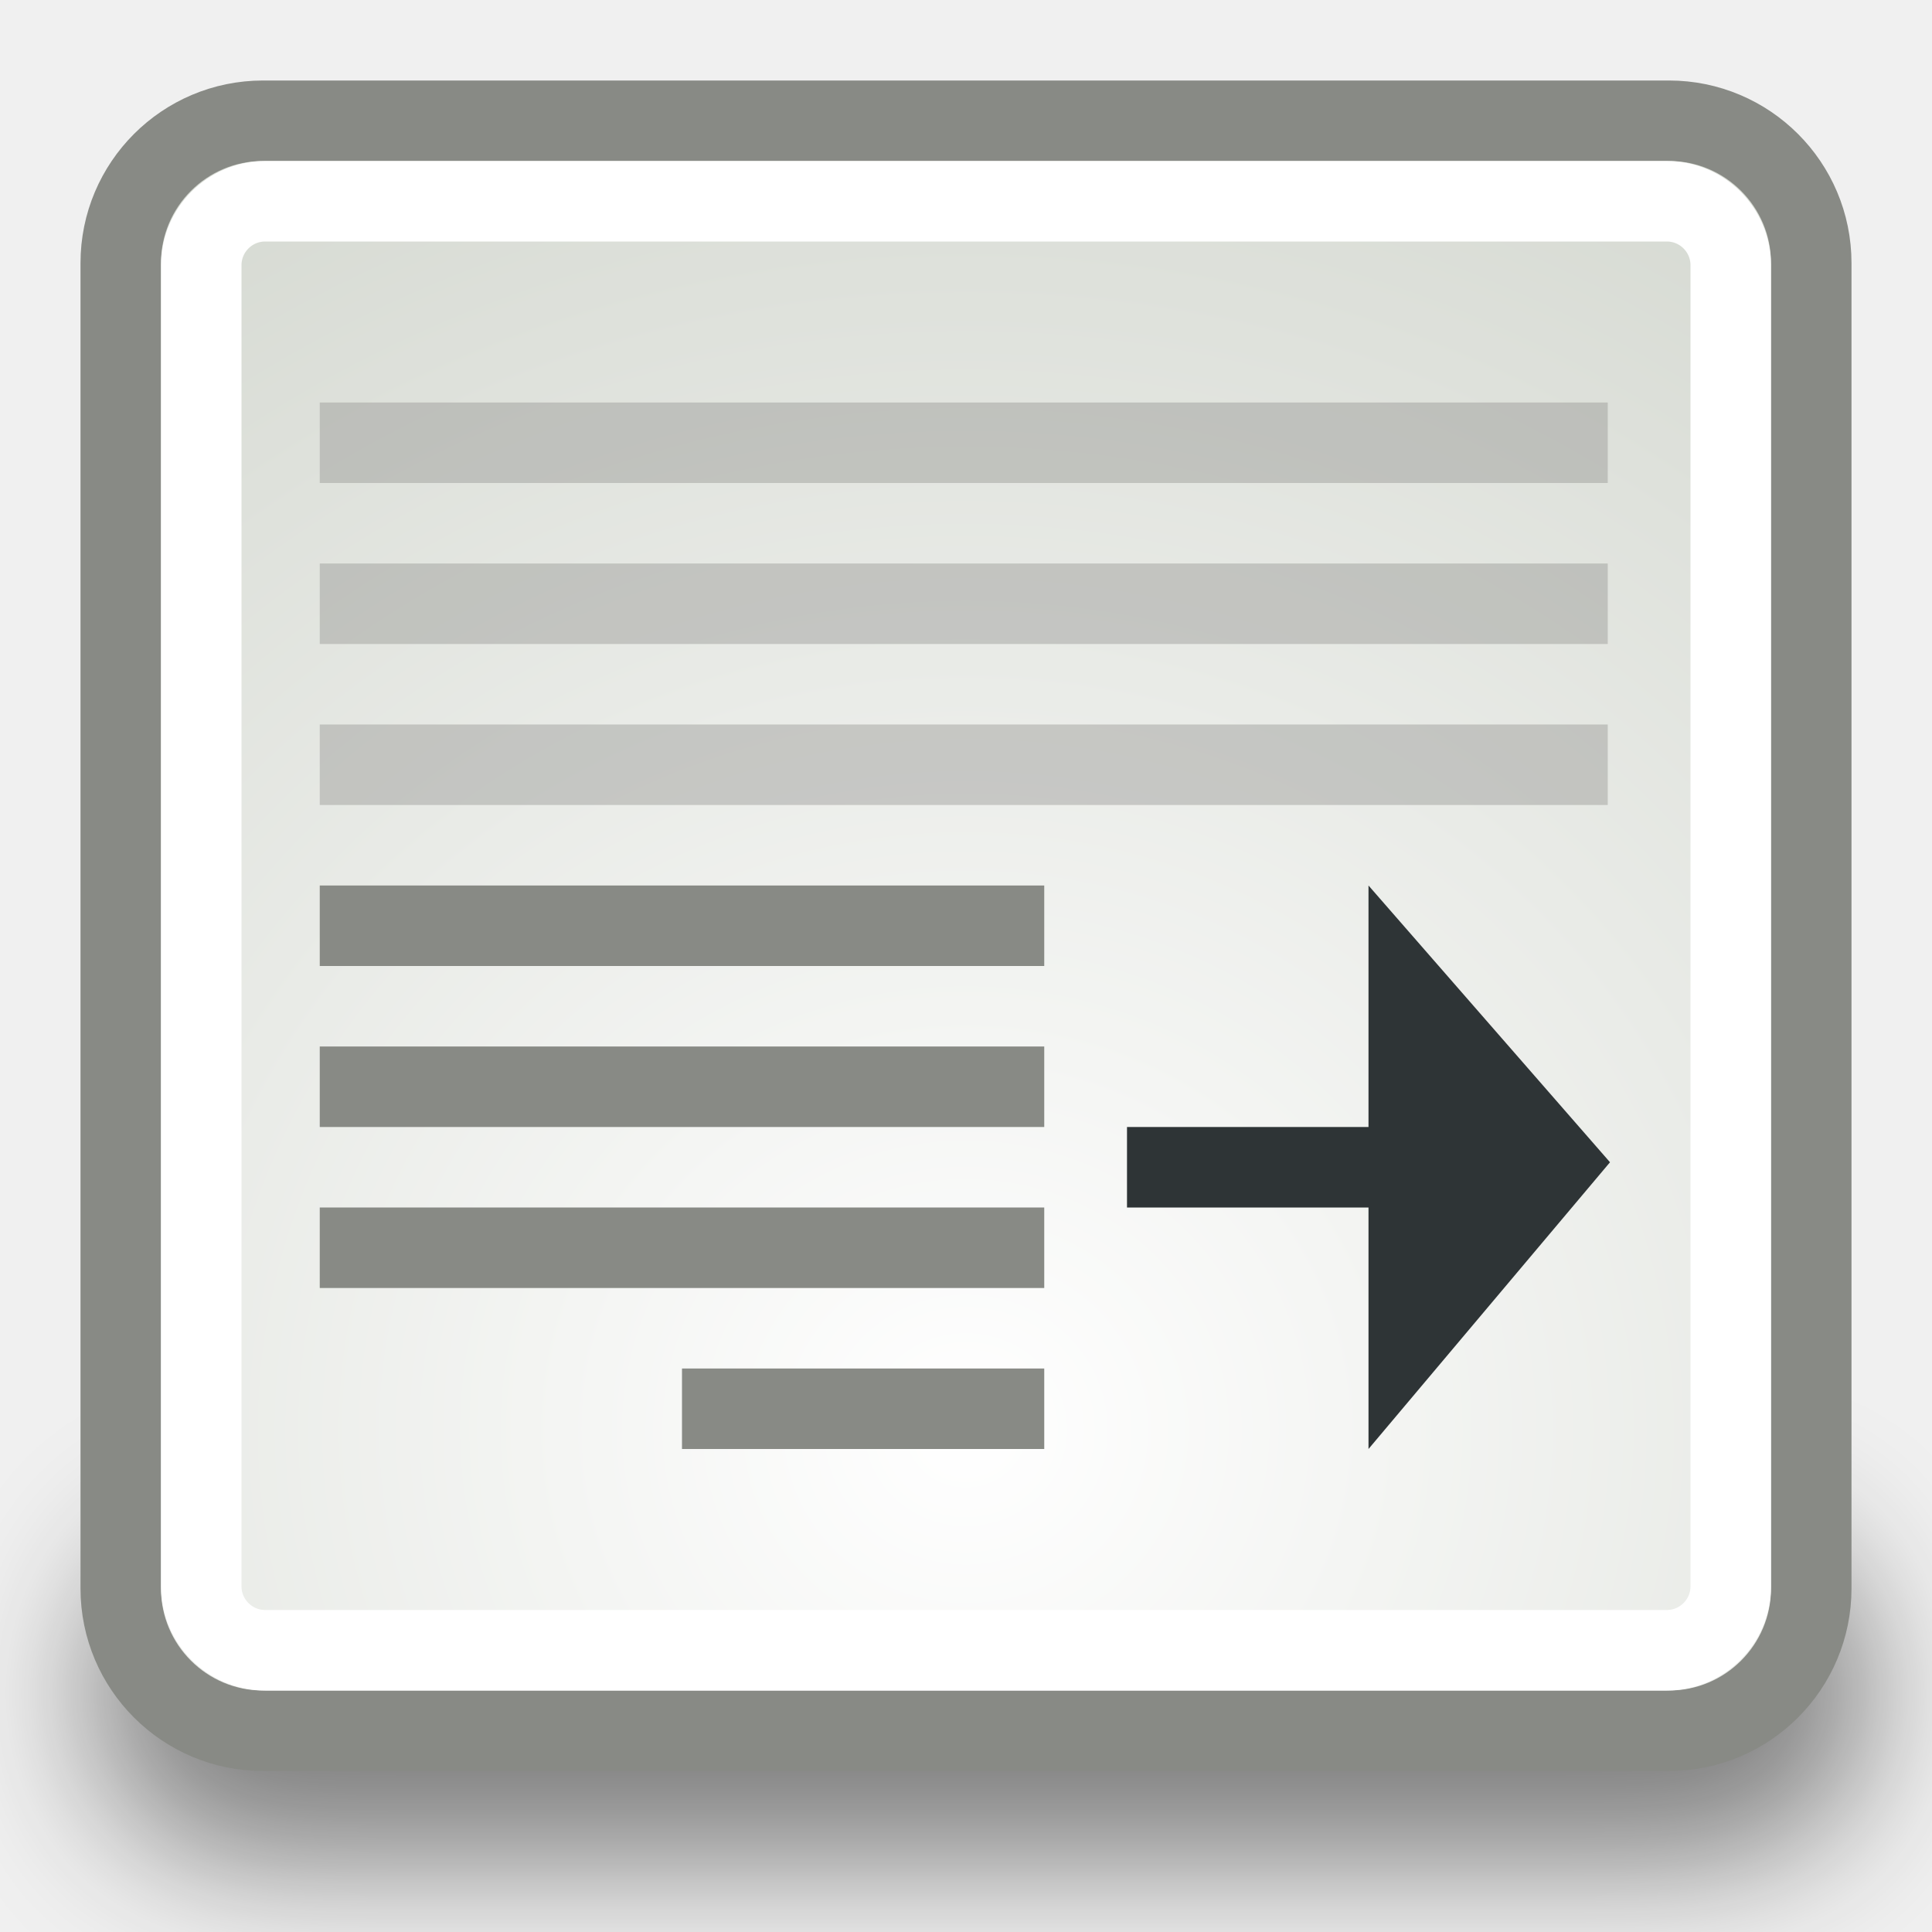
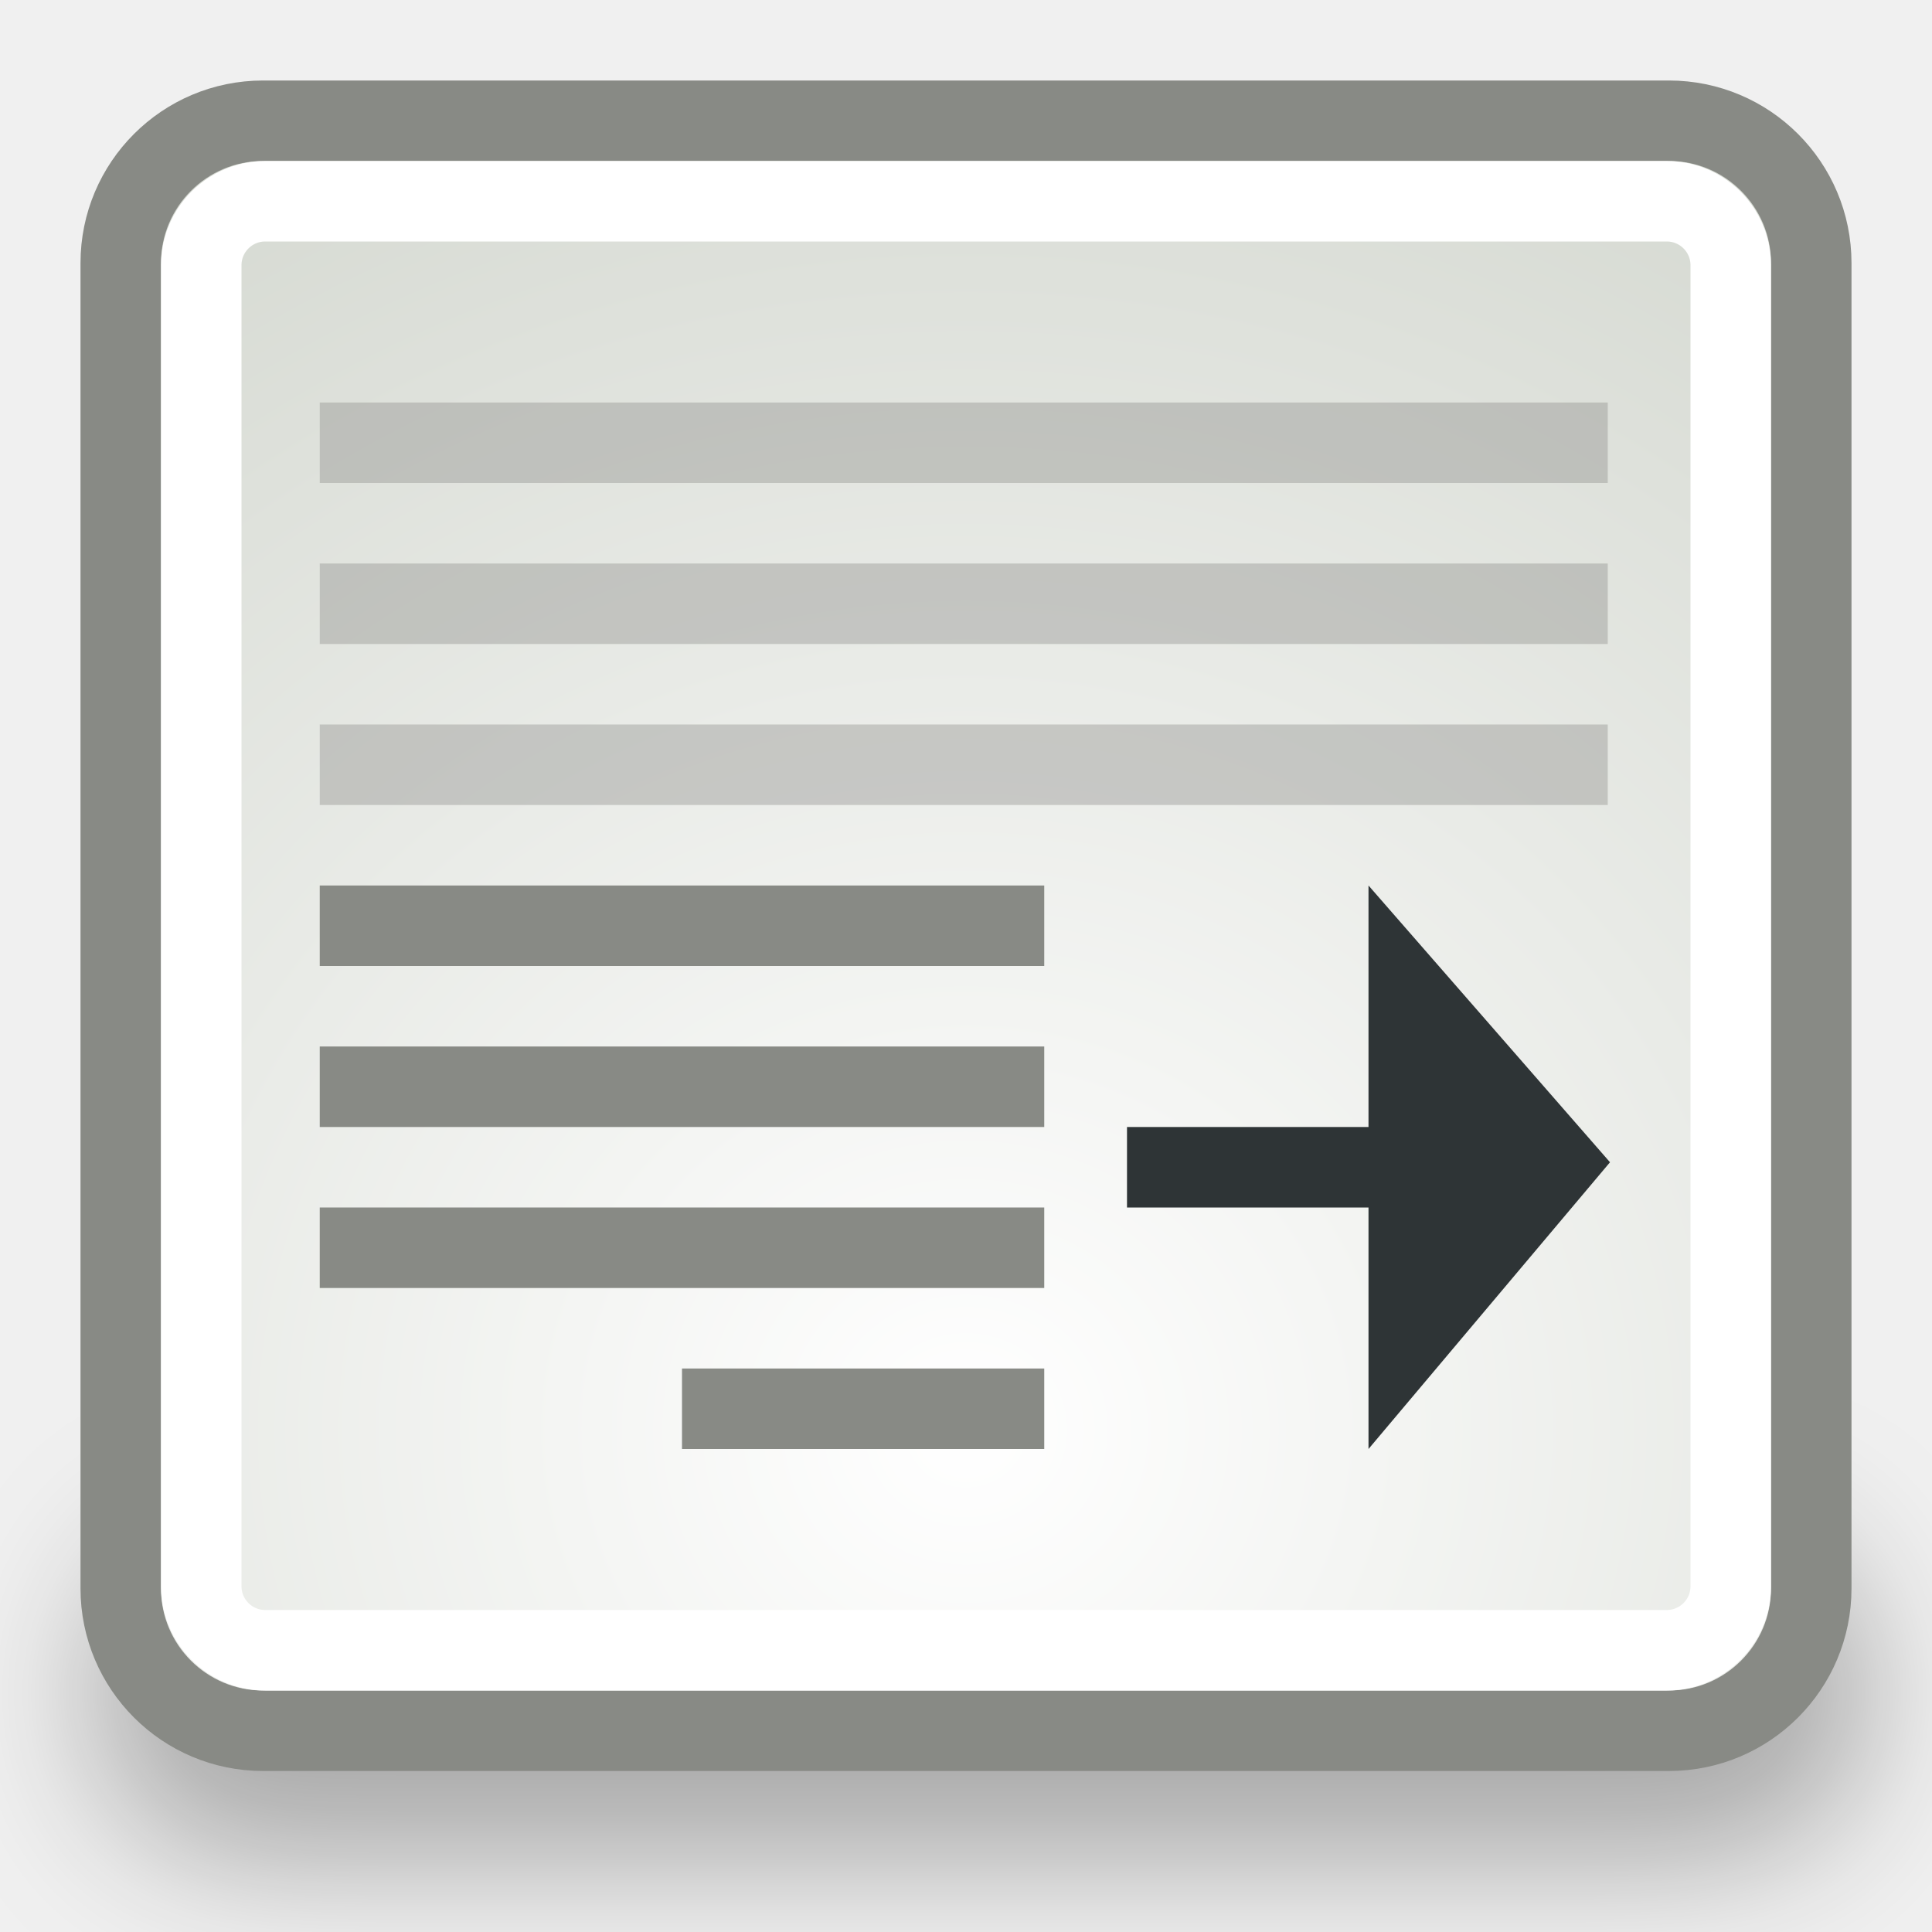
<svg xmlns="http://www.w3.org/2000/svg" xmlns:xlink="http://www.w3.org/1999/xlink" width="24" height="24" id="svg2" version="1.0">
  <defs id="defs4">
    <linearGradient id="linearGradient5139">
      <stop id="stop5143" offset="0" style="stop-color:#ffffff;stop-opacity:1;" />
      <stop id="stop5141" offset="1" style="stop-color:#d3d7cf;stop-opacity:1;" />
    </linearGradient>
    <radialGradient xlink:href="#linearGradient5139" id="radialGradient5145" cx="36.062" cy="16.822" fx="36.062" fy="16.822" r="10.93" gradientTransform="matrix(1.838296,0,0,1.752847,-54.29344,-11.72553)" gradientUnits="userSpaceOnUse" />
    <filter x="-0.098" width="1.197" y="-0.52" height="2.04" id="filter5205">
      <feGaussianBlur stdDeviation="0.907" id="feGaussianBlur5207" />
    </filter>
  </defs>
  <g id="layer1">
-     <rect style="opacity:0.471;color:#000000;fill:#000000;fill-opacity:1;fill-rule:evenodd;stroke:none;stroke-width:1;stroke-linecap:round;stroke-linejoin:miter;marker:none;marker-start:none;marker-mid:none;marker-end:none;stroke-miterlimit:10;stroke-dasharray:none;stroke-dashoffset:0;stroke-opacity:1;visibility:visible;display:inline;overflow:visible;enable-background:accumulate;filter:url(#filter5205)" id="rect5151" width="22.125" height="4.188" x="1.125" y="18.938" rx="2.094" ry="2.094" />
+     <rect style="filter:url(#filter5205);enable-background:accumulate;overflow:visible;display:inline;visibility:visible;stroke-opacity:1;stroke-dashoffset:0;stroke-dasharray:none;stroke-miterlimit:10;marker-end:none;marker-mid:none;marker-start:none;marker:none;stroke-linejoin:miter;stroke-linecap:round;stroke-width:1;stroke:none;fill-rule:evenodd;fill-opacity:1;fill:#000000;color:#000000;opacity:0.3" id="rect5151" width="22.125" height="4.188" x="1.125" y="18.938" rx="2.094" ry="2.094" />
    <rect style="opacity:1;color:#000000;fill:url(#radialGradient5145);fill-opacity:1;fill-rule:evenodd;stroke:#888a85;stroke-width:1;stroke-linecap:round;stroke-linejoin:miter;marker:none;marker-start:none;marker-mid:none;marker-end:none;stroke-miterlimit:10;stroke-dasharray:none;stroke-dashoffset:0;stroke-opacity:1;visibility:visible;display:inline;overflow:visible;enable-background:accumulate" id="rect4552" width="21" height="20" x="1.5" y="1.5" rx="1.768" ry="1.768" />
    <rect ry="0.795" rx="0.795" y="2.5" x="2.5" height="18" width="19" id="rect5149" style="opacity:1;color:#000000;fill:none;fill-opacity:1;fill-rule:evenodd;stroke:#ffffff;stroke-width:1;stroke-linecap:round;stroke-linejoin:miter;marker:none;marker-start:none;marker-mid:none;marker-end:none;stroke-miterlimit:10;stroke-dasharray:none;stroke-dashoffset:0;stroke-opacity:1;visibility:visible;display:inline;overflow:visible;enable-background:accumulate" />
    <rect style="opacity:1;color:#000000;fill:#888a85;fill-opacity:1;fill-rule:evenodd;stroke:none;stroke-width:1;stroke-linecap:round;stroke-linejoin:miter;marker:none;marker-start:none;marker-mid:none;marker-end:none;stroke-miterlimit:10;stroke-dasharray:none;stroke-dashoffset:0;stroke-opacity:1;visibility:visible;display:inline;overflow:visible;enable-background:accumulate" id="rect5209" width="9" height="1" x="-12.972" y="11" transform="scale(-1,1)" />
    <rect y="13" x="-12.972" height="1" width="9" id="rect5211" style="opacity:1;color:#000000;fill:#888a85;fill-opacity:1;fill-rule:evenodd;stroke:none;stroke-width:1;stroke-linecap:round;stroke-linejoin:miter;marker:none;marker-start:none;marker-mid:none;marker-end:none;stroke-miterlimit:10;stroke-dasharray:none;stroke-dashoffset:0;stroke-opacity:1;visibility:visible;display:inline;overflow:visible;enable-background:accumulate" transform="scale(-1,1)" />
    <rect style="opacity:1;color:#000000;fill:#888a85;fill-opacity:1;fill-rule:evenodd;stroke:none;stroke-width:1;stroke-linecap:round;stroke-linejoin:miter;marker:none;marker-start:none;marker-mid:none;marker-end:none;stroke-miterlimit:10;stroke-dasharray:none;stroke-dashoffset:0;stroke-opacity:1;visibility:visible;display:inline;overflow:visible;enable-background:accumulate" id="rect5213" width="9" height="1" x="-12.972" y="15" transform="scale(-1,1)" />
    <rect y="17" x="-12.972" height="1" width="4.5" id="rect5215" style="opacity:1;color:#000000;fill:#888a85;fill-opacity:1;fill-rule:evenodd;stroke:none;stroke-width:1;stroke-linecap:round;stroke-linejoin:miter;marker:none;marker-start:none;marker-mid:none;marker-end:none;stroke-miterlimit:10;stroke-dasharray:none;stroke-dashoffset:0;stroke-opacity:1;visibility:visible;display:inline;overflow:visible;enable-background:accumulate" transform="scale(-1,1)" />
    <path style="opacity:1;color:#000000;fill:#2e3436;fill-opacity:1;fill-rule:evenodd;stroke:none;stroke-width:1;stroke-linecap:round;stroke-linejoin:miter;marker:none;marker-start:none;marker-mid:none;marker-end:none;stroke-miterlimit:10;stroke-dasharray:none;stroke-dashoffset:0;stroke-opacity:1;visibility:visible;display:inline;overflow:visible;enable-background:accumulate" d="M 14,14 L 14,15 L 17,15 L 17,18 L 20,14.438 L 17,11 L 17,14 L 14,14 z" id="path5217" />
    <rect y="5" x="-19.972" height="1" width="16" id="rect5237" style="opacity:0.379;color:#000000;fill:#888a85;fill-opacity:1;fill-rule:evenodd;stroke:none;stroke-width:1;stroke-linecap:round;stroke-linejoin:miter;marker:none;marker-start:none;marker-mid:none;marker-end:none;stroke-miterlimit:10;stroke-dasharray:none;stroke-dashoffset:0;stroke-opacity:1;visibility:visible;display:inline;overflow:visible;enable-background:accumulate" transform="scale(-1,1)" />
    <rect style="opacity:0.379;color:#000000;fill:#888a85;fill-opacity:1;fill-rule:evenodd;stroke:none;stroke-width:1;stroke-linecap:round;stroke-linejoin:miter;marker:none;marker-start:none;marker-mid:none;marker-end:none;stroke-miterlimit:10;stroke-dasharray:none;stroke-dashoffset:0;stroke-opacity:1;visibility:visible;display:inline;overflow:visible;enable-background:accumulate" id="rect5239" width="16" height="1" x="-19.972" y="7" transform="scale(-1,1)" />
    <rect y="9" x="-19.972" height="1" width="16" id="rect5241" style="opacity:0.379;color:#000000;fill:#888a85;fill-opacity:1;fill-rule:evenodd;stroke:none;stroke-width:1;stroke-linecap:round;stroke-linejoin:miter;marker:none;marker-start:none;marker-mid:none;marker-end:none;stroke-miterlimit:10;stroke-dasharray:none;stroke-dashoffset:0;stroke-opacity:1;visibility:visible;display:inline;overflow:visible;enable-background:accumulate" transform="scale(-1,1)" />
  </g>
</svg>
